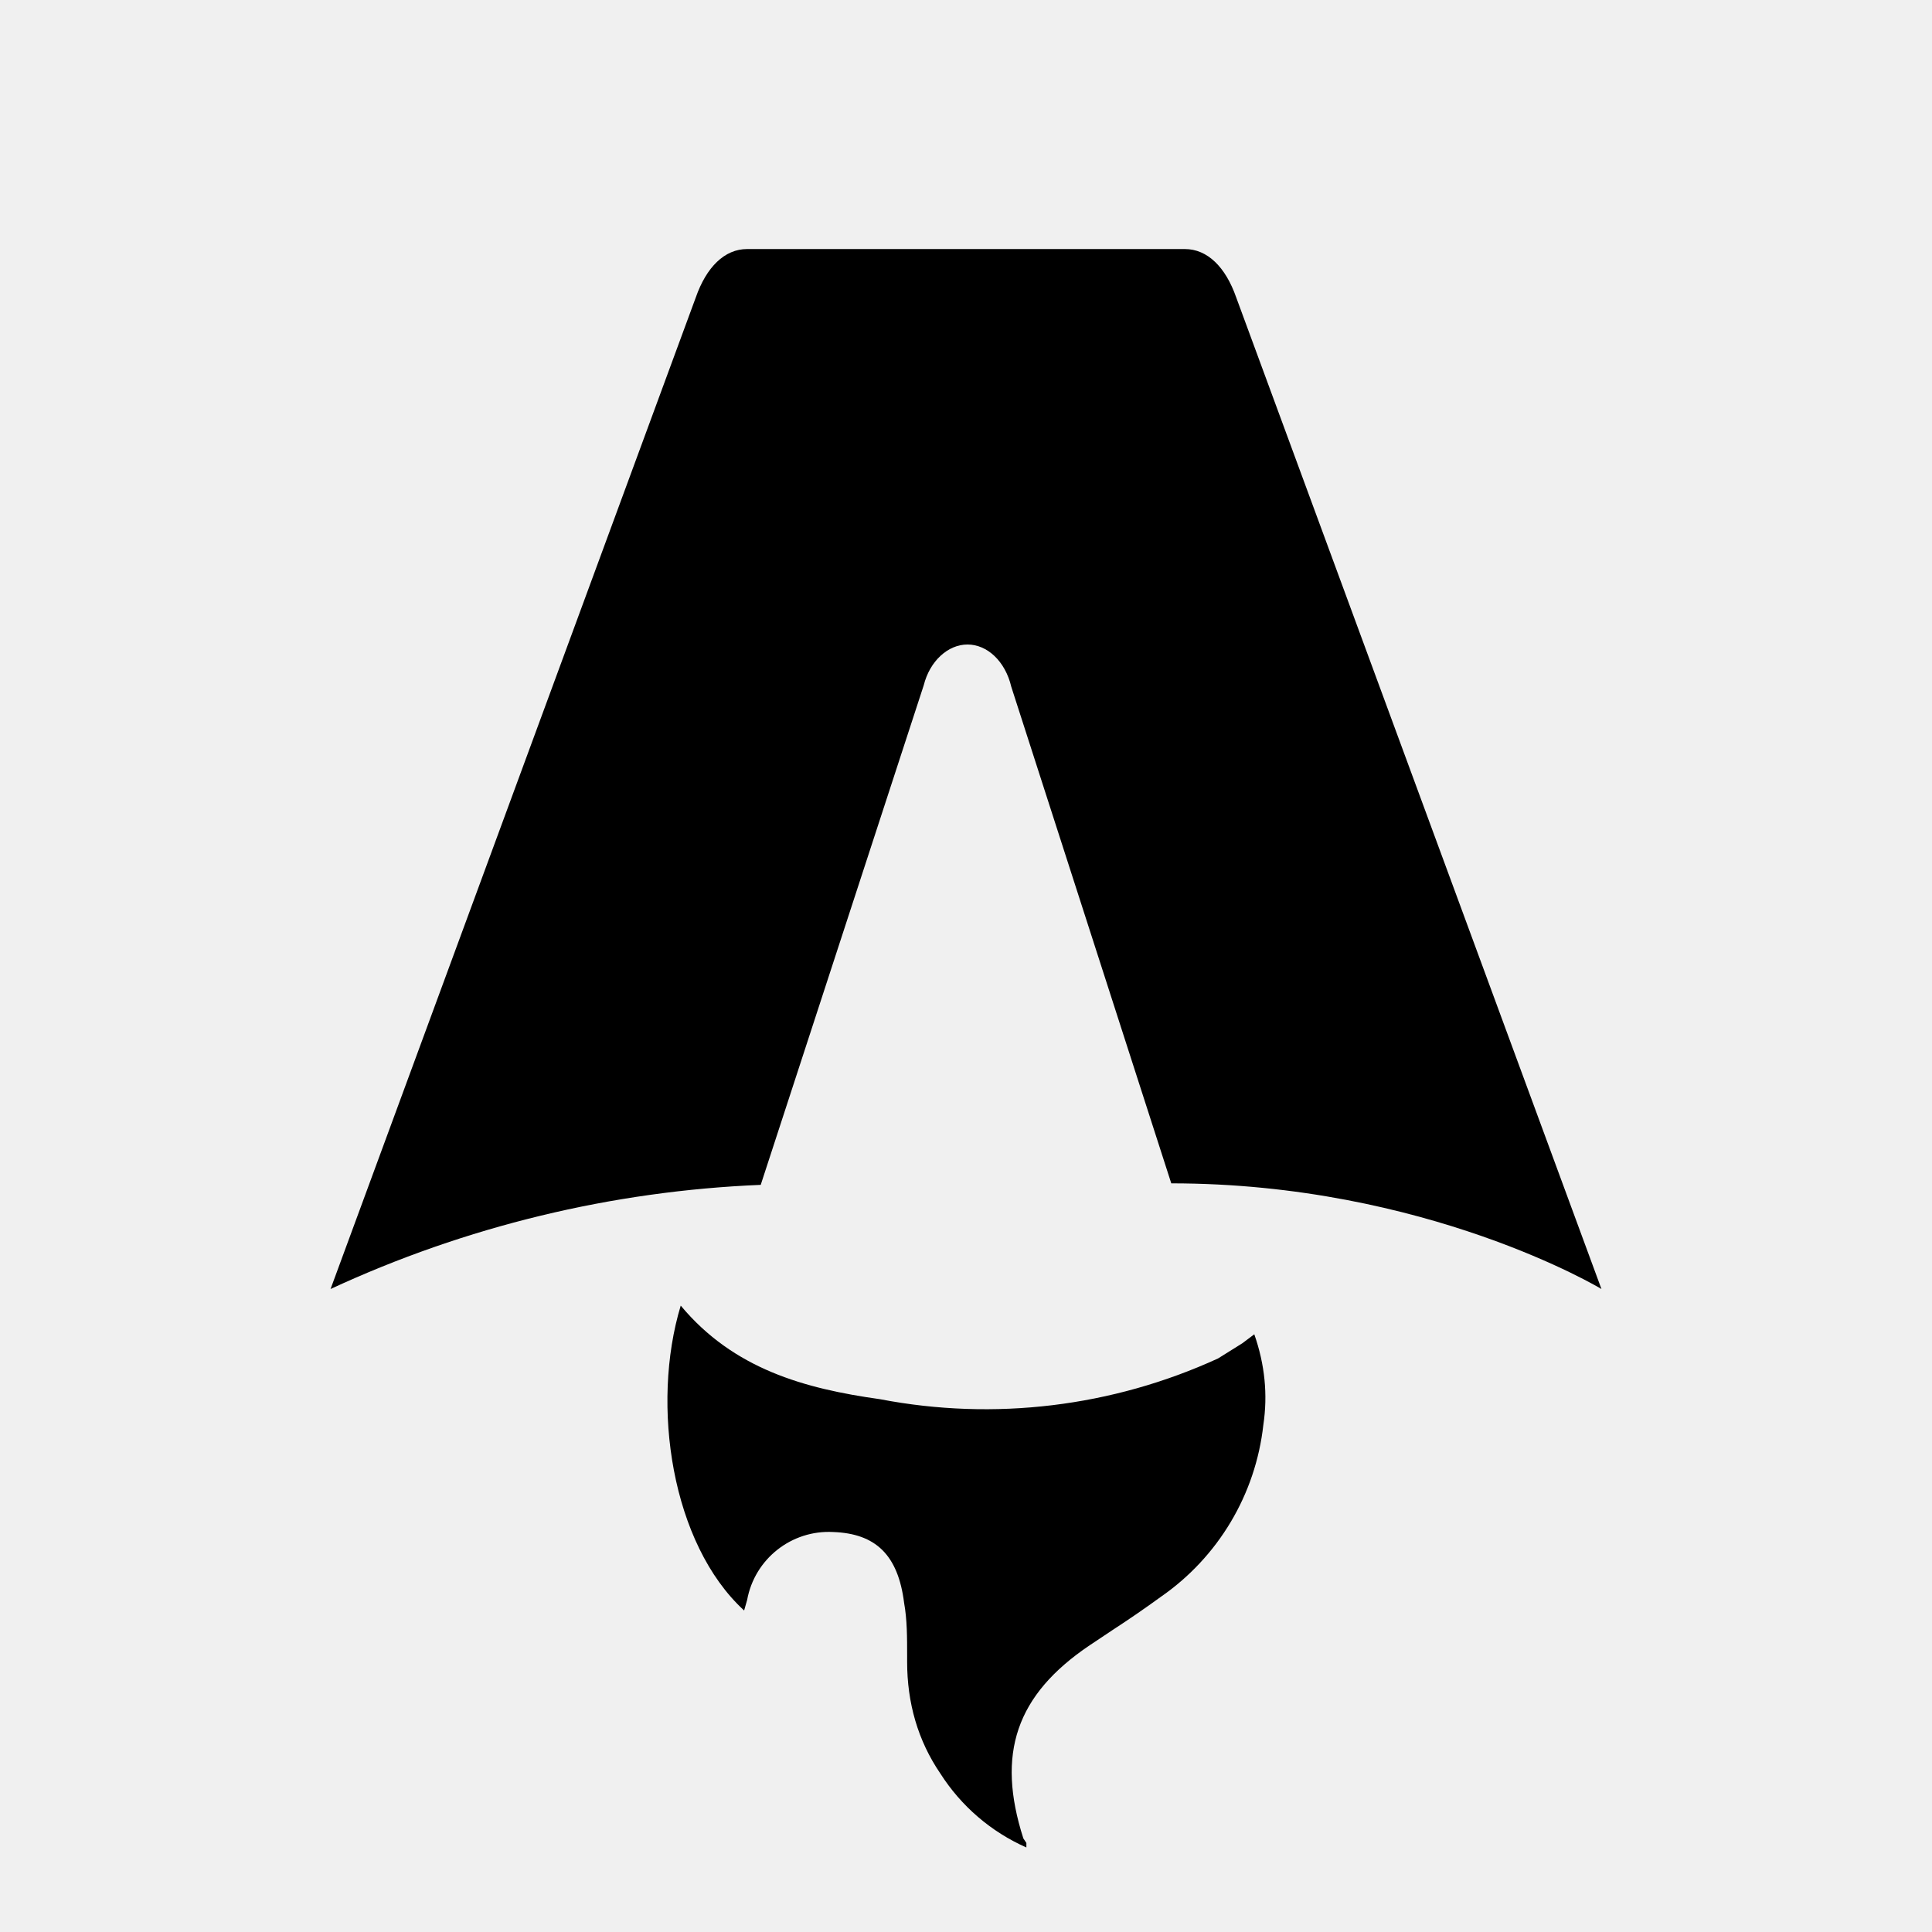
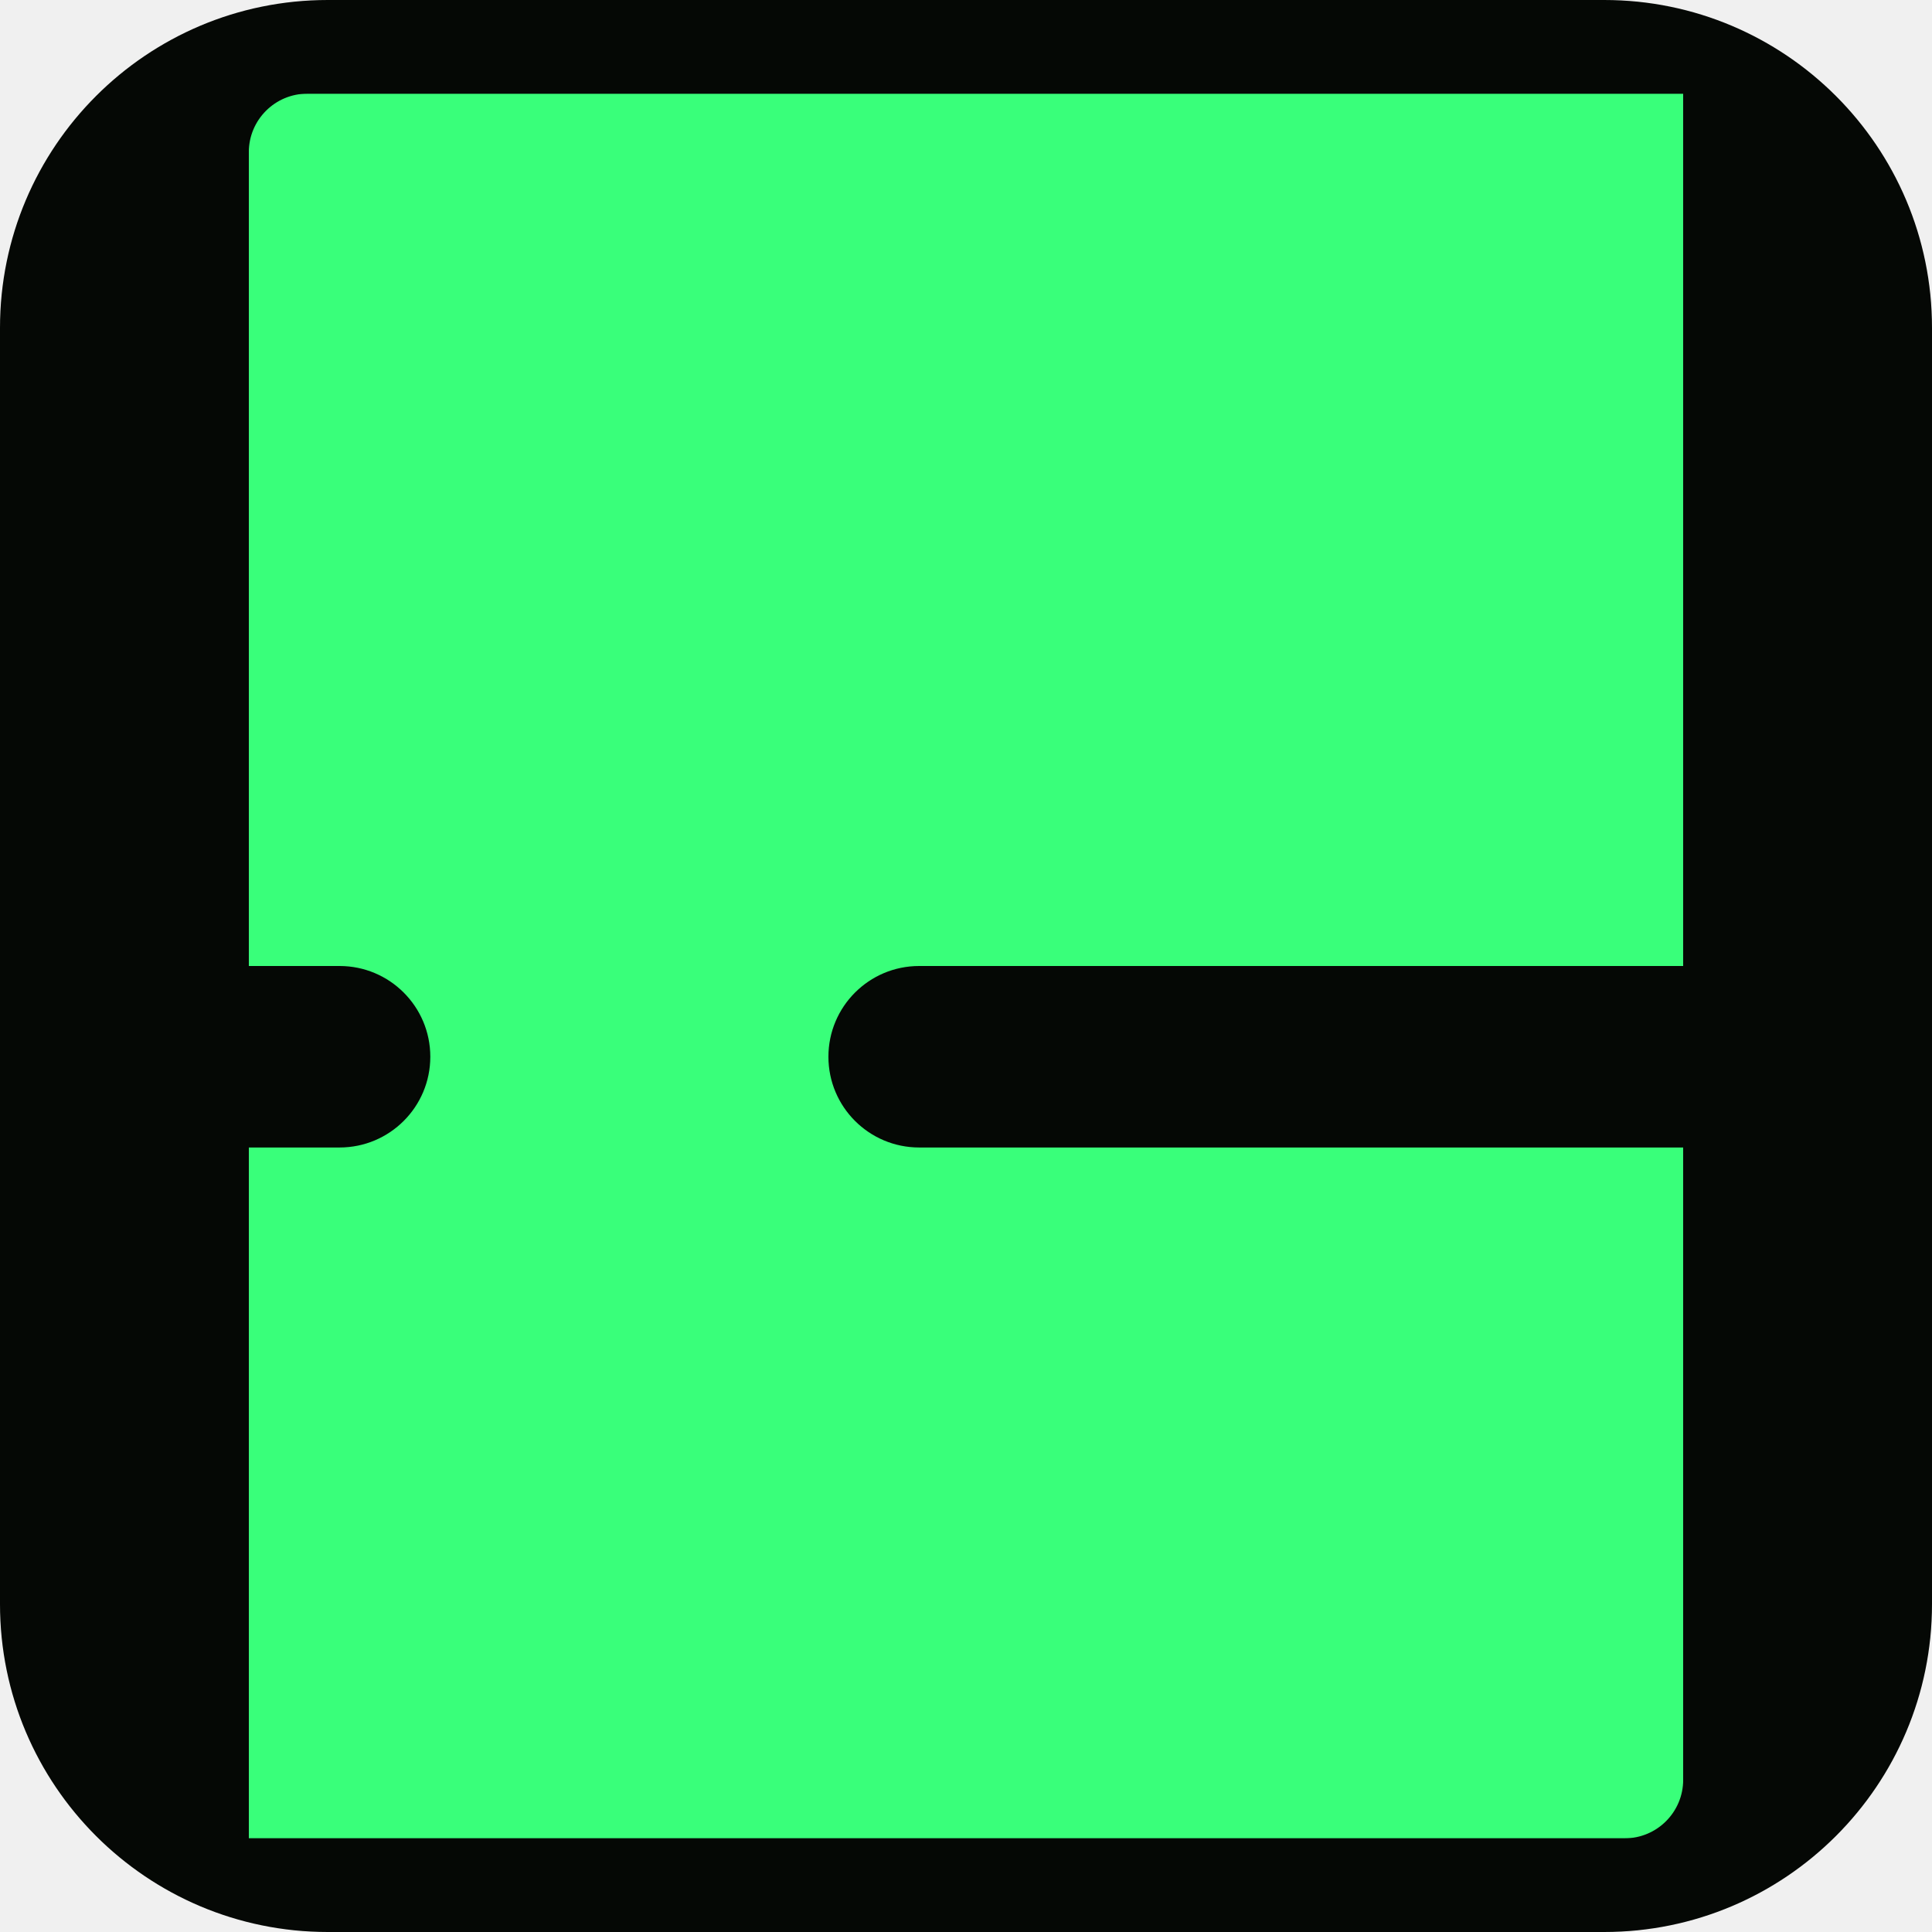
- <svg xmlns="http://www.w3.org/2000/svg" fill="none" viewBox="0 0 128 128">
-   <path d="M50.4 78.5a75.1 75.1 0 0 0-28.5 6.9l24.2-65.7c.7-2 1.9-3.2 3.4-3.2h29c1.5 0 2.7 1.2 3.4 3.2l24.2 65.7s-11.6-7-28.5-7L67 45.5c-.4-1.7-1.6-2.8-2.9-2.8-1.3 0-2.5 1.1-2.9 2.7L50.4 78.5Zm-1.1 28.2Zm-4.2-20.2c-2 6.6-.6 15.8 4.2 20.2a17.5 17.5 0 0 1 .2-.7 5.5 5.5 0 0 1 5.7-4.5c2.8.1 4.3 1.5 4.7 4.7.2 1.1.2 2.3.2 3.5v.4c0 2.7.7 5.2 2.2 7.4a13 13 0 0 0 5.7 4.9v-.3l-.2-.3c-1.8-5.6-.5-9.5 4.4-12.8l1.5-1a73 73 0 0 0 3.2-2.2 16 16 0 0 0 6.8-11.4c.3-2 .1-4-.6-6l-.8.6-1.6 1a37 37 0 0 1-22.4 2.7c-5-.7-9.7-2-13.2-6.2Z" />
-   <style>
-         path { fill: #000; }
-         @media (prefers-color-scheme: dark) {
-             path { fill: #FFF; }
-         }
-     </style>
+ <svg xmlns="http://www.w3.org/2000/svg" viewBox="0 0 330 330">
+   <defs>
+     <mask id="slots">
+       <path fill="#fff" d="M10 0H245V288a10 10 0 0 1-10 10H0V10A10 10 0 0 1 10 0Z" />
+       <path fill="#000" d="M-1 149H15.5a15.5 15.5 0 0 1 0 31H-1Z" />
+       <path fill="#000" d="M246 149H114.5a15.5 15.5 0 0 0 0 31H246Z" />
+     </mask>
+   </defs>
+   <rect width="330" height="330" rx="56" fill="#050805" />
+   <g transform="translate(42.5 16)">
+     <rect width="245" height="298" fill="#39ff7a" mask="url(#slots)" />
+   </g>
</svg>
